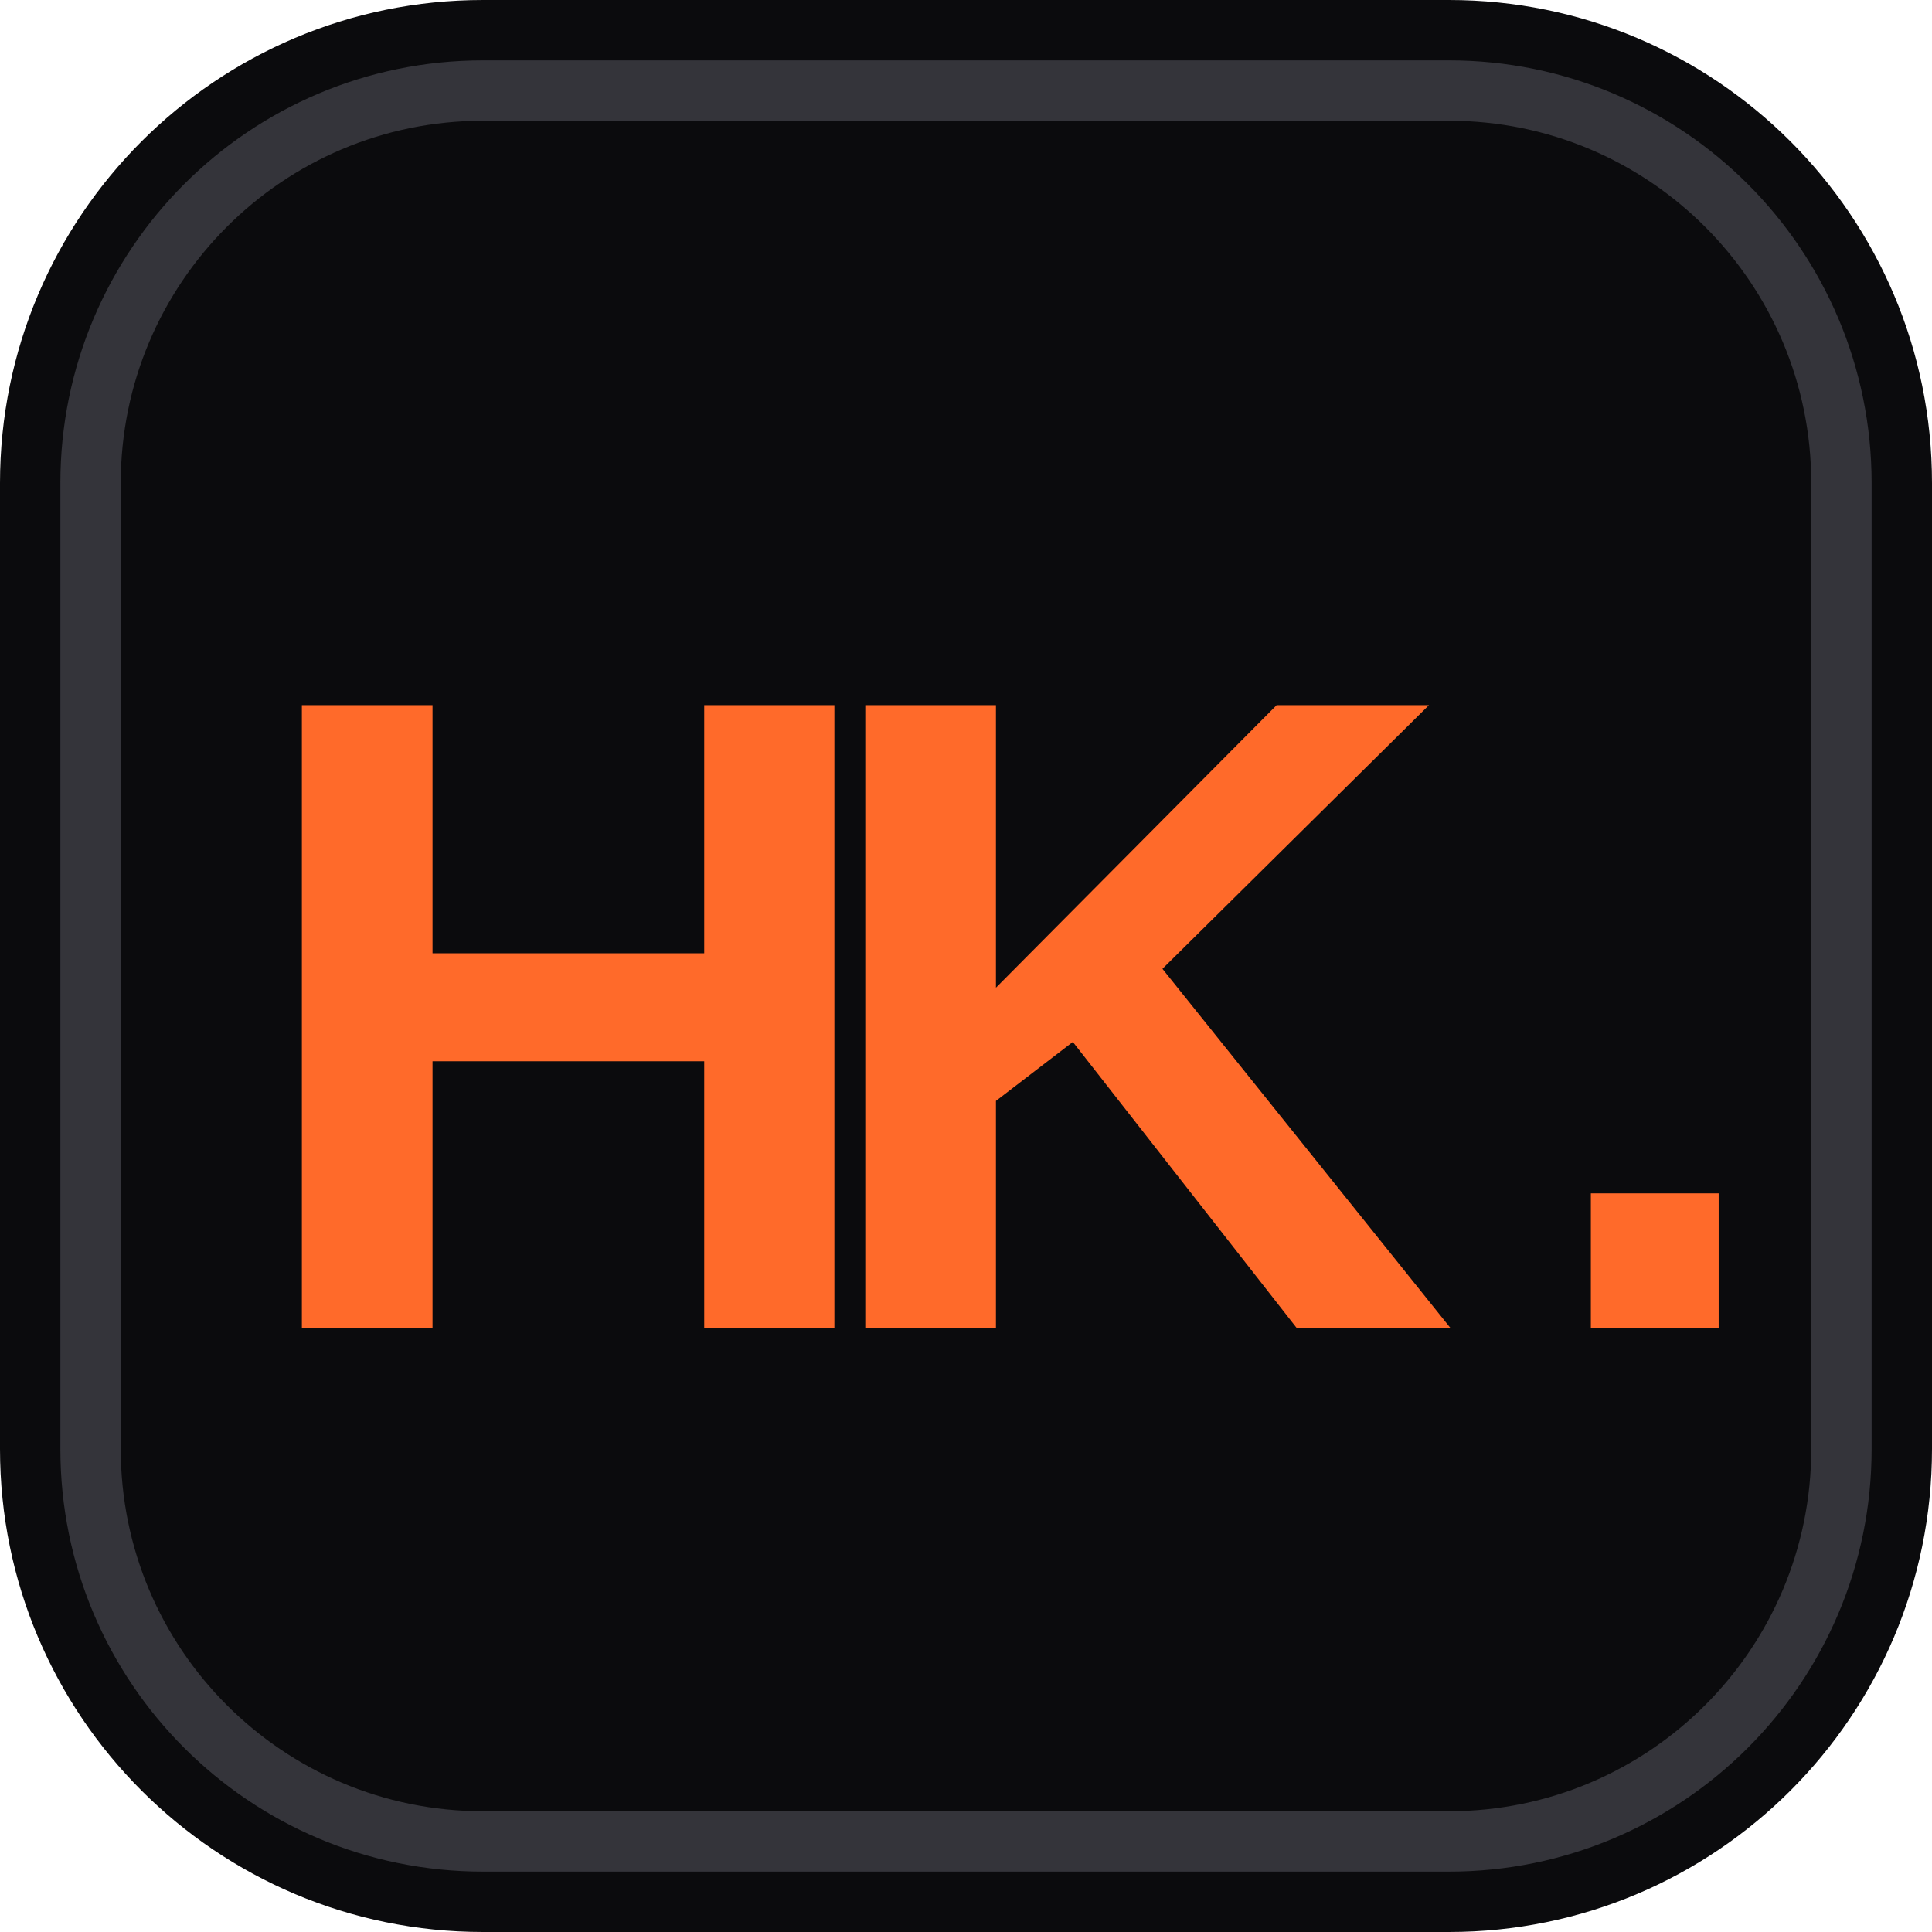
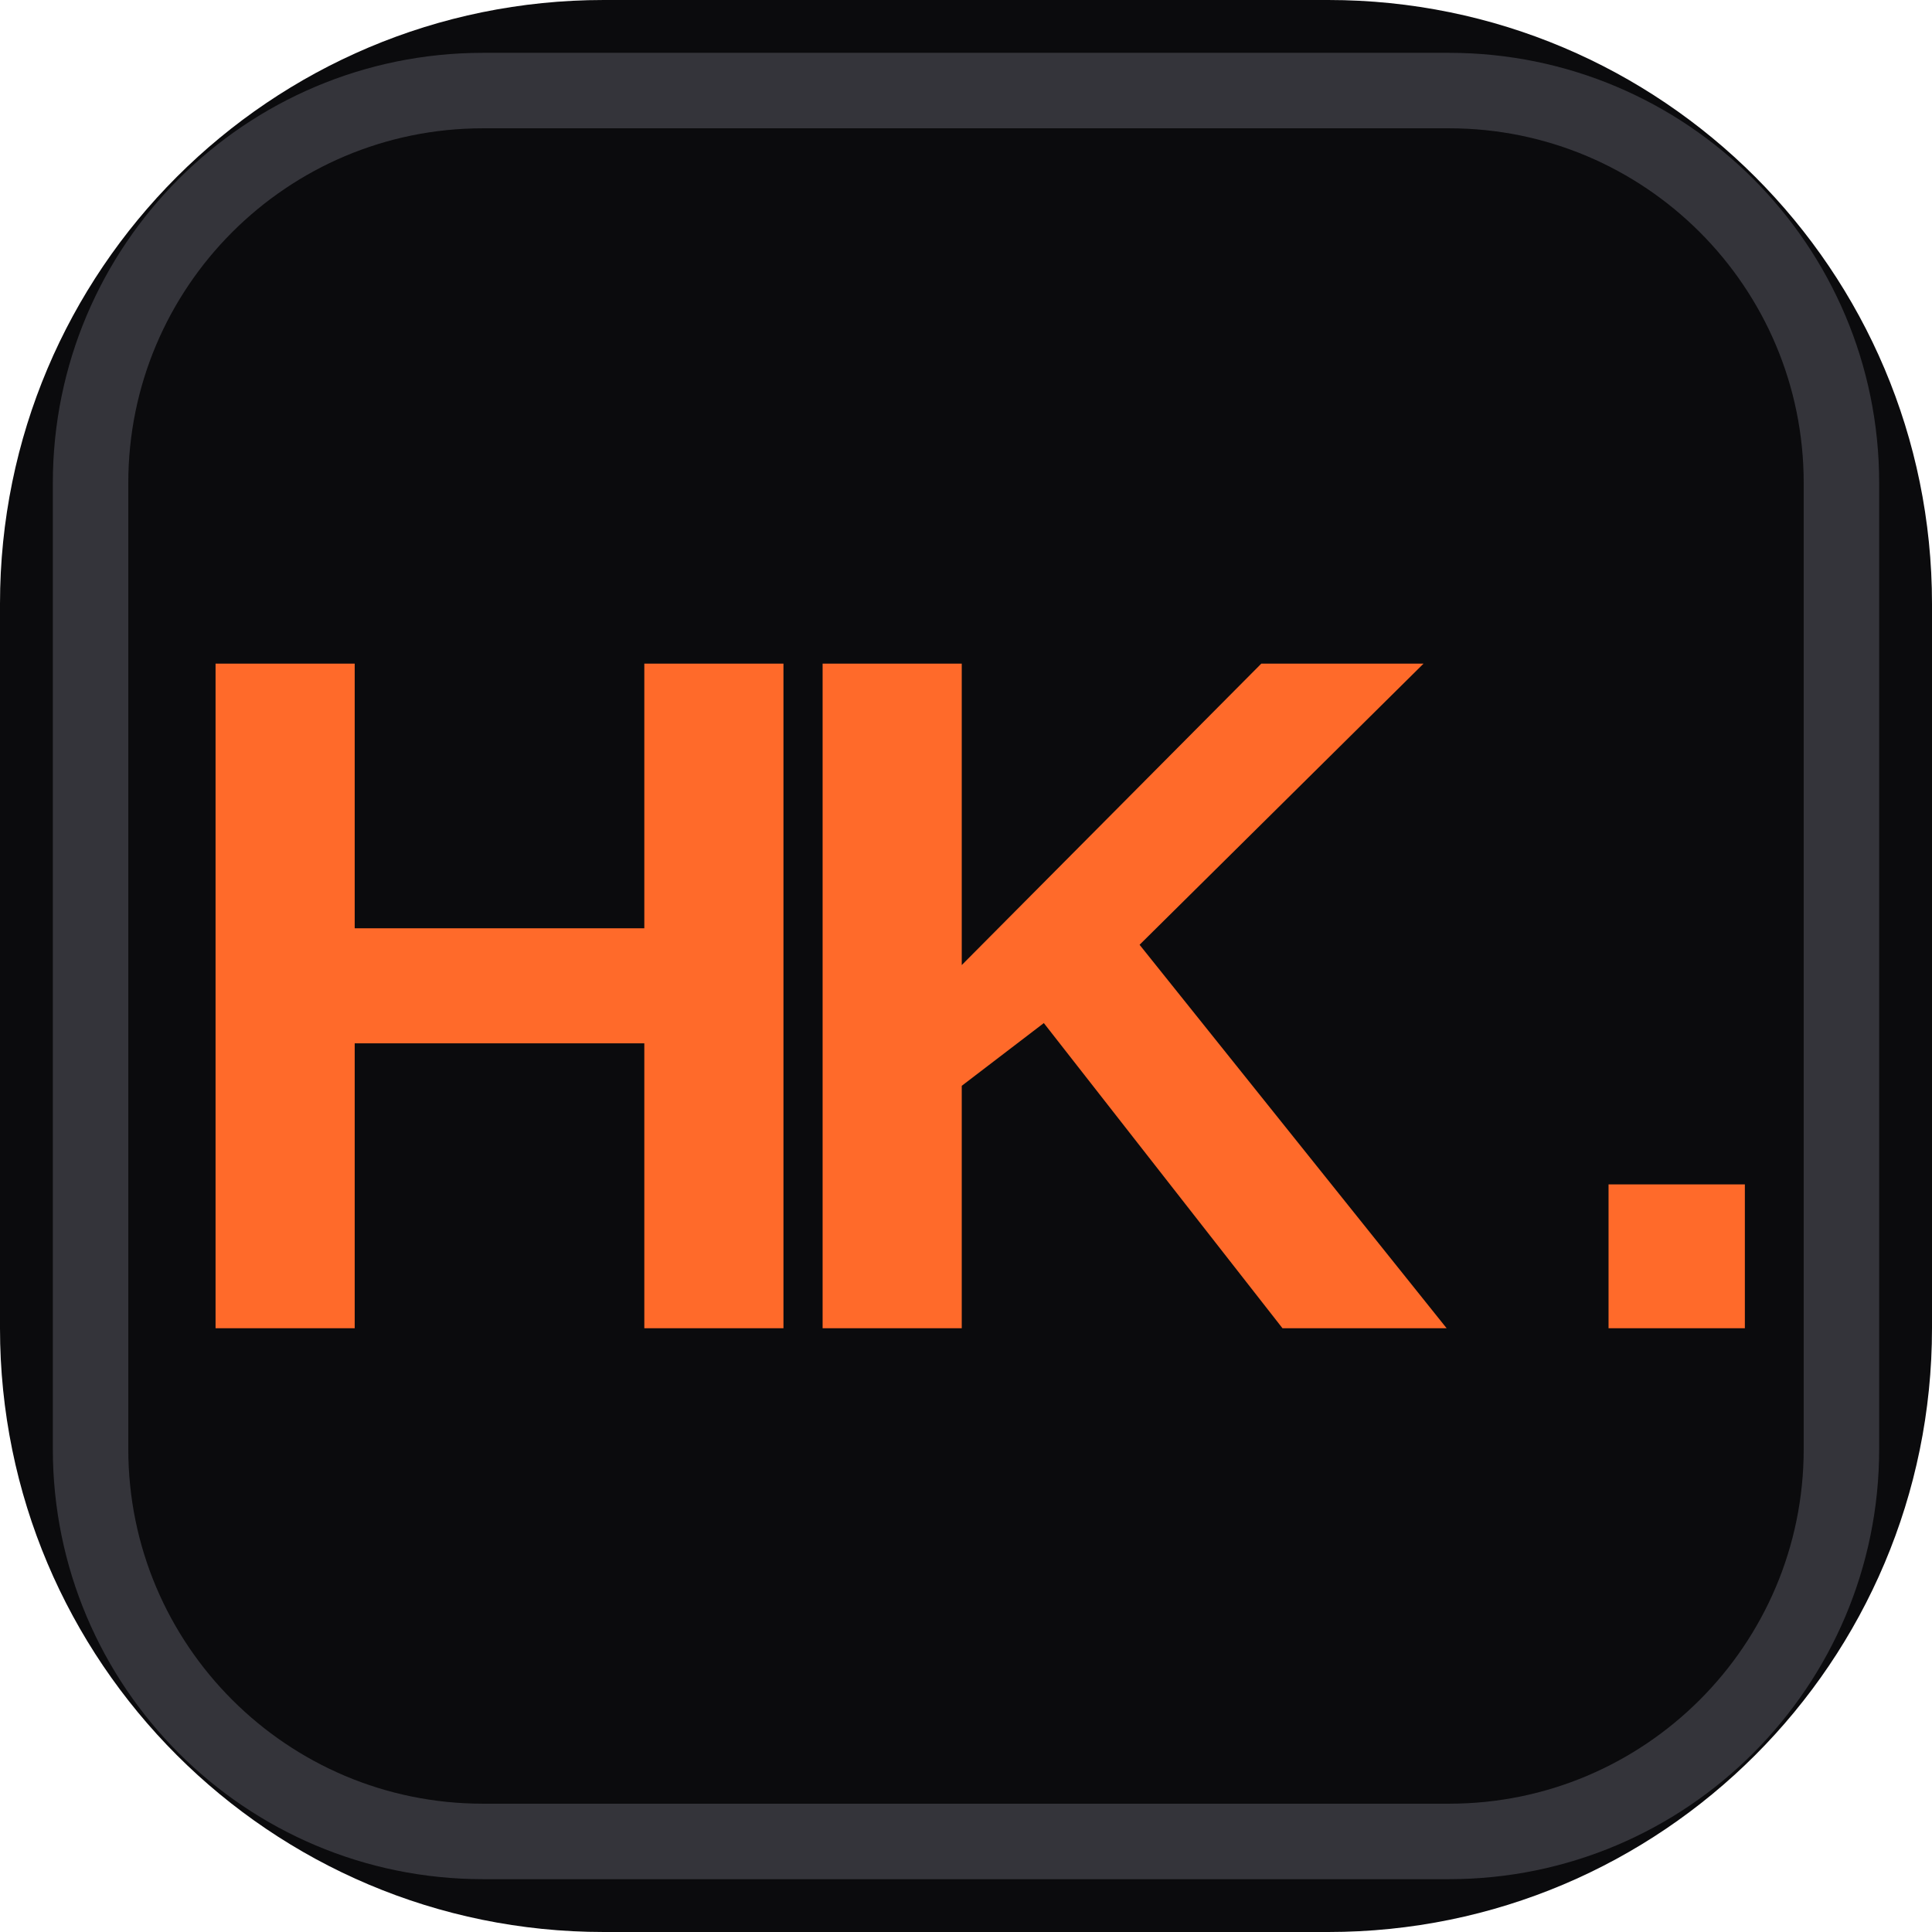
<svg xmlns="http://www.w3.org/2000/svg" viewBox="0 0 64 64">
-   <rect width="64" height="64" rx="16" fill="#0b0b0d" />
-   <rect x="3" y="3" width="58" height="58" rx="13" fill="none" stroke="#34343a" stroke-width="2" />
-   <text x="8" y="44" fill="#ff6a2a" font-family="Arial, Helvetica, sans-serif" font-size="30" font-weight="700" letter-spacing="-3">HK .</text>
+   <style>
+     .icon-bg { fill: #0b0b0d; }
+     .icon-border { fill: none; stroke: #34343a; }
+     .icon-mark { fill: #ff6a2a; }
+     @media (prefers-color-scheme: light) {
+       .icon-bg { fill: #f4f4f9; }
+       .icon-border { stroke: #1a1a1d; }
+       .icon-mark { fill: #e34f00; }
+     }
+   </style>
+   <rect class="icon-bg" width="64" height="64" rx="20" />
+   <rect class="icon-border" x="3" y="3" width="58" height="58" rx="13" stroke-width="2.5" />
+   <text class="icon-mark" x="5" y="44" font-family="Arial, Helvetica, sans-serif" font-size="32" font-weight="700" letter-spacing="-3">HK .</text>
</svg>
